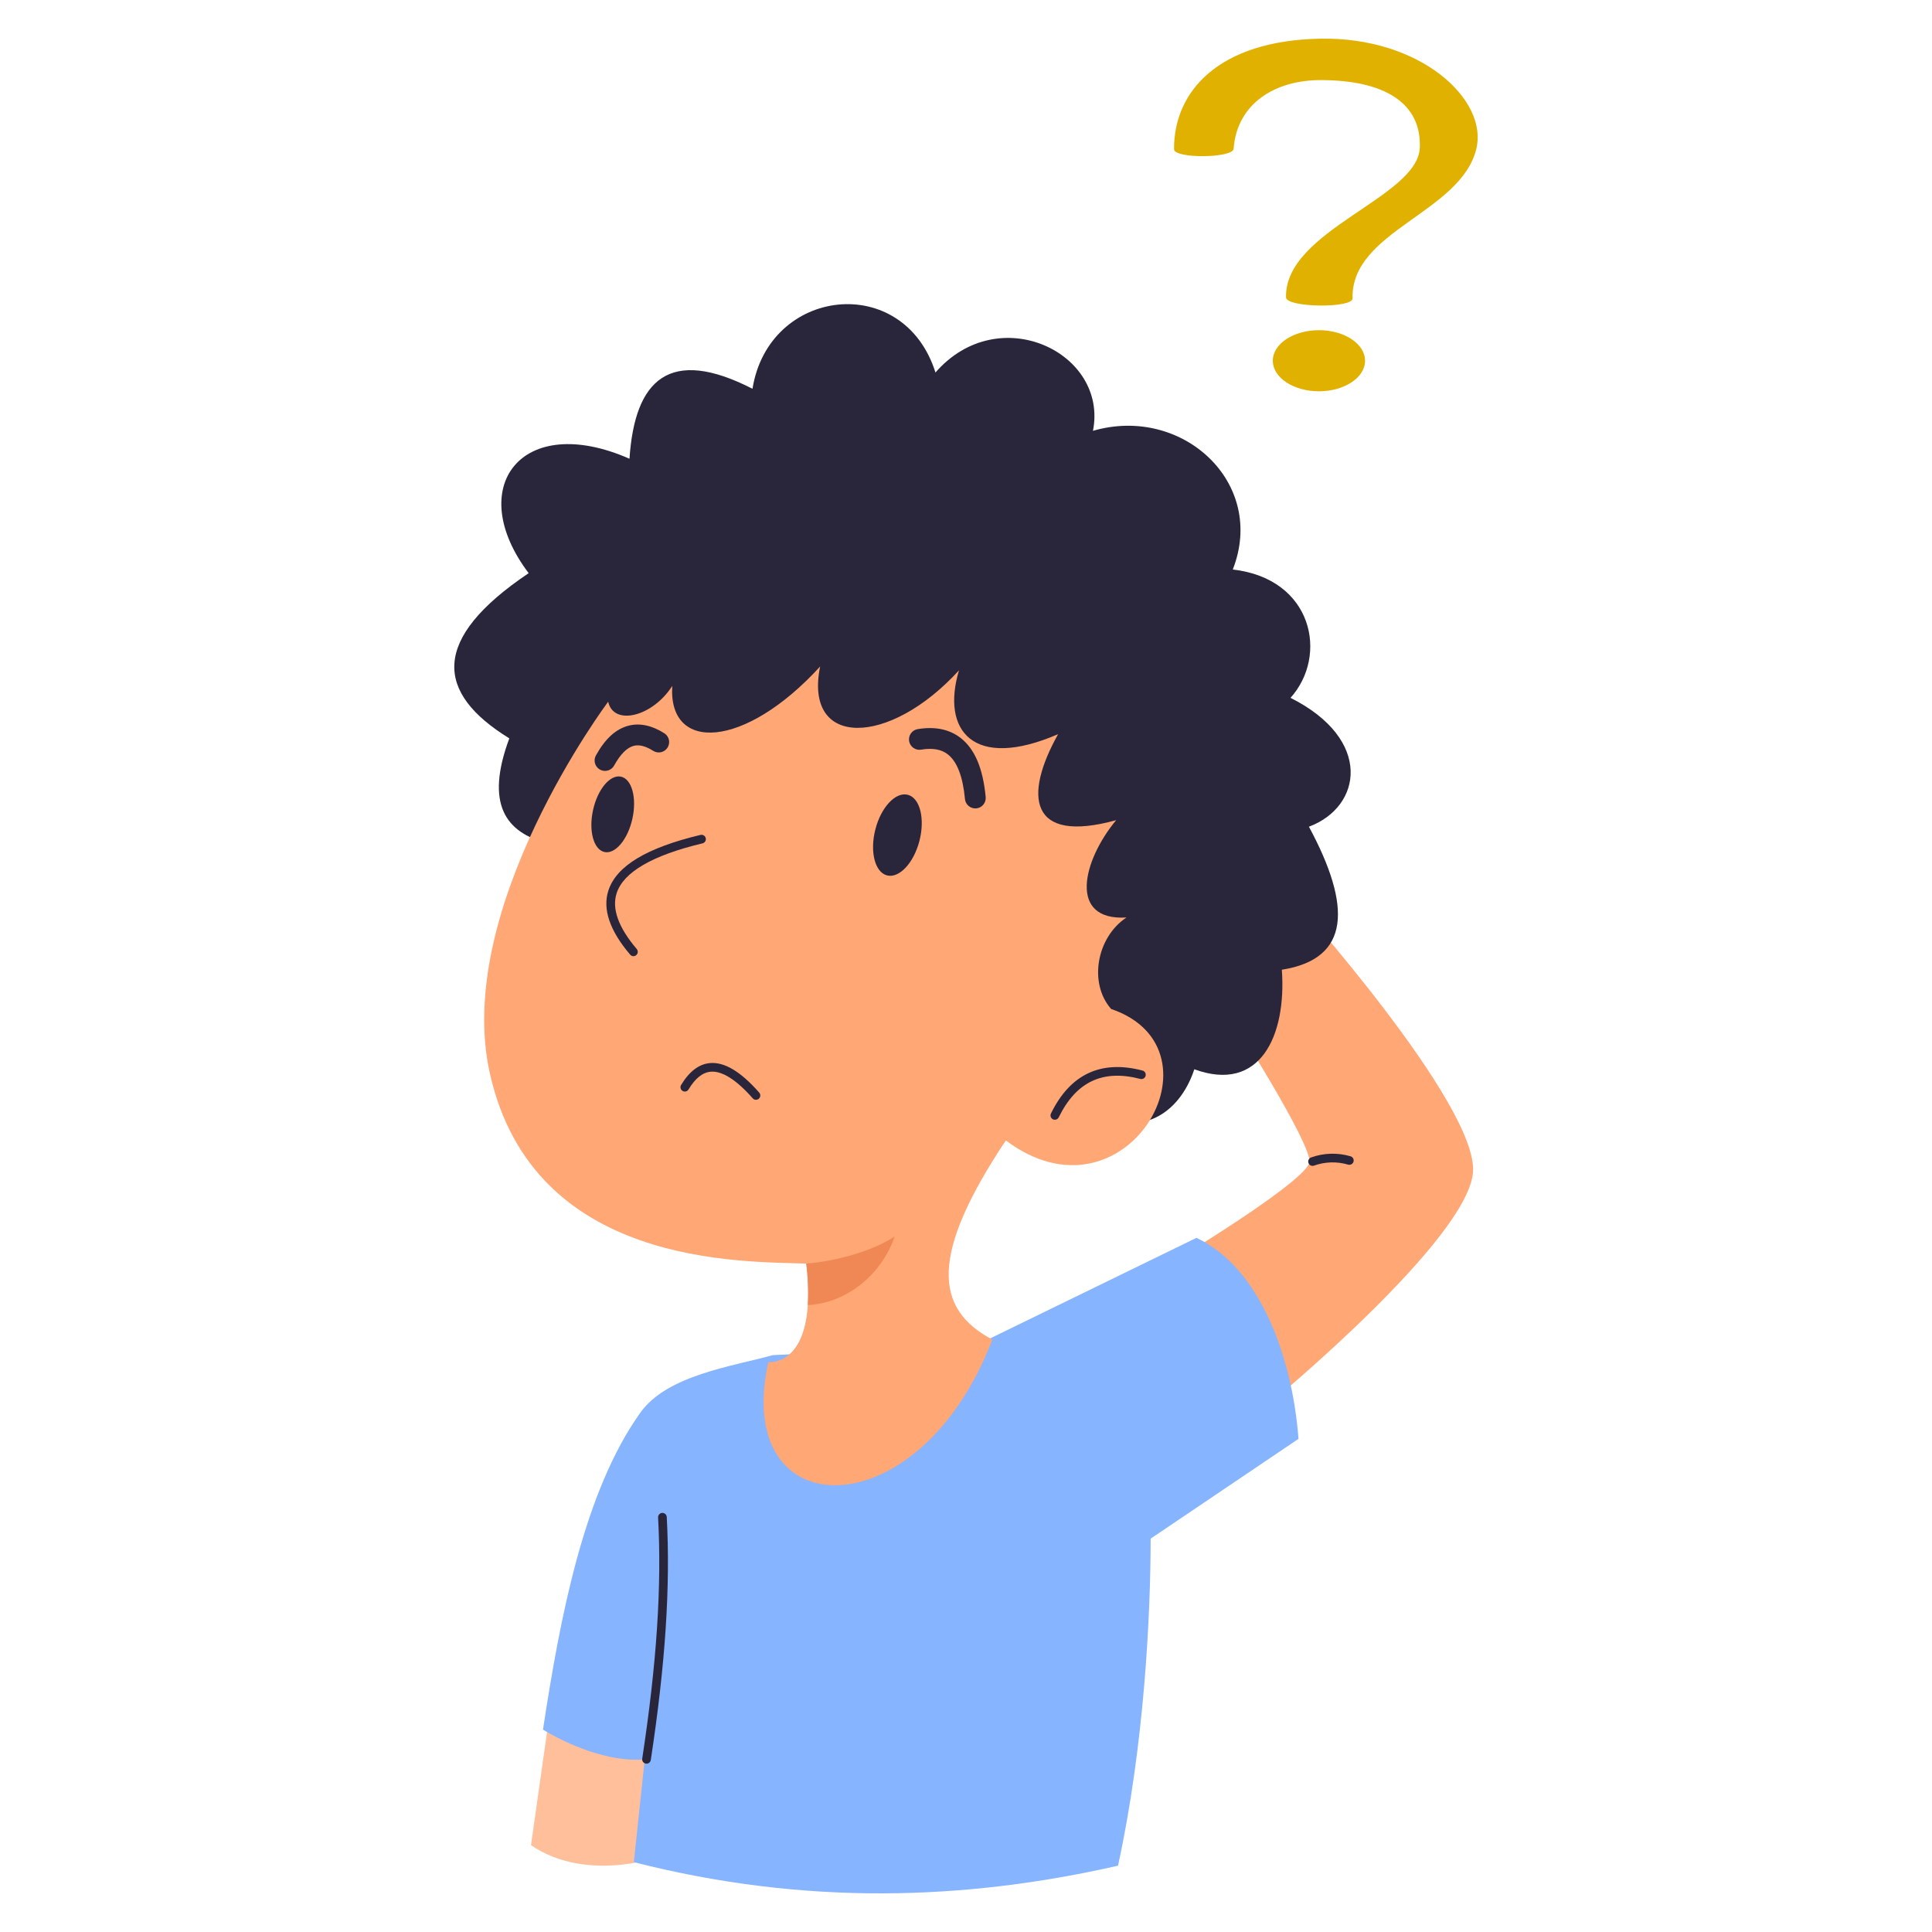
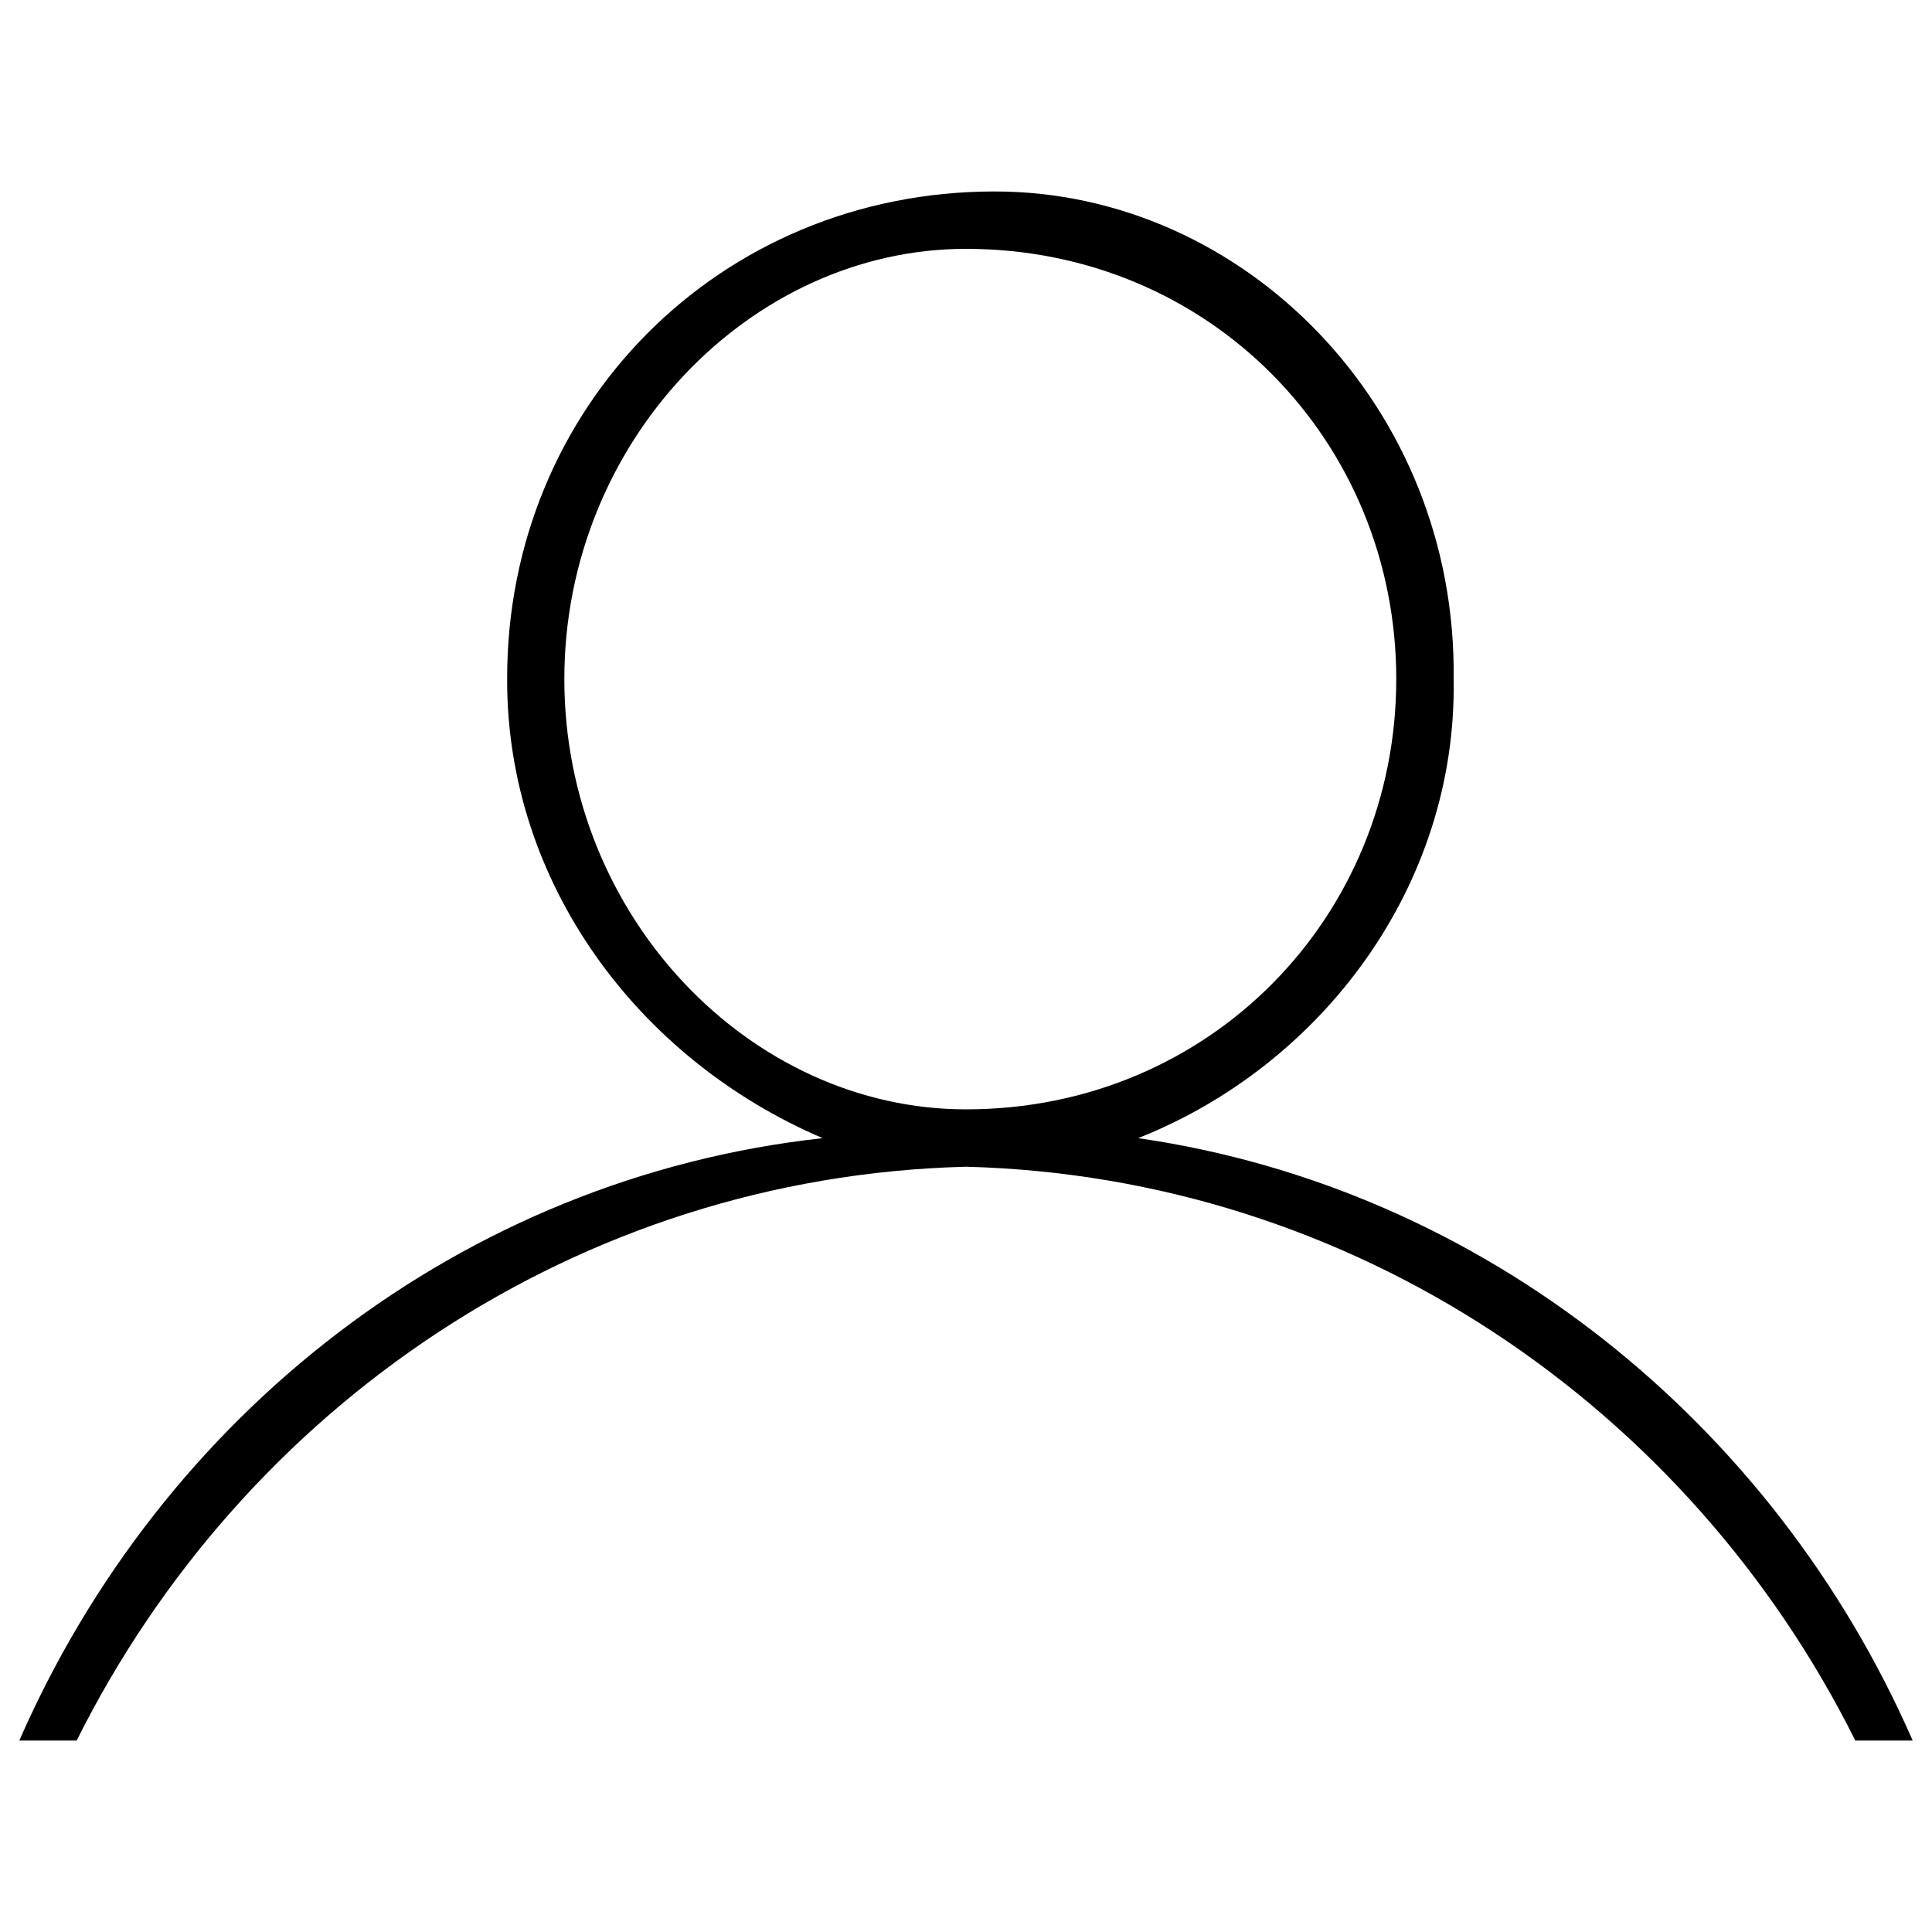
- <svg xmlns="http://www.w3.org/2000/svg" width="800px" height="800px" viewBox="0 0 500 500" fill="none">
-   <path fill-rule="evenodd" clip-rule="evenodd" d="M308.878 323.257C308.878 323.257 338.135 305.311 338.878 300.786C339.621 296.261 318.678 263.408 318.678 263.408L334.719 232.616C334.719 232.616 382.695 286.038 381.204 303.461C379.713 320.884 329.592 362.339 329.592 362.339C329.592 362.339 308.458 323.391 308.877 323.257H308.878Z" fill="#FFA775" />
-   <path d="M339.69 301.726C339.427 301.726 339.173 301.635 338.971 301.467C338.769 301.299 338.632 301.066 338.585 300.807C338.537 300.549 338.582 300.282 338.71 300.053C338.839 299.825 339.044 299.648 339.29 299.555C342.571 298.371 346.143 298.261 349.49 299.24C349.633 299.277 349.767 299.341 349.885 299.429C350.003 299.518 350.102 299.629 350.177 299.755C350.252 299.882 350.301 300.022 350.322 300.168C350.343 300.314 350.335 300.463 350.298 300.606C350.262 300.748 350.198 300.882 350.109 301C350.021 301.118 349.91 301.217 349.783 301.293C349.656 301.368 349.516 301.417 349.37 301.438C349.224 301.459 349.076 301.451 348.933 301.414C346.033 300.554 342.934 300.638 340.084 301.652C339.958 301.7 339.825 301.725 339.69 301.726Z" fill="#29263B" />
-   <path fill-rule="evenodd" clip-rule="evenodd" d="M141.82 446.514L137.42 477.506C144.32 482.345 154.189 484.063 165.086 481.933L168.323 454.245L141.823 446.514H141.82Z" fill="#FFBF9B" />
-   <path fill-rule="evenodd" clip-rule="evenodd" d="M199.984 350.709C189.621 353.601 172.695 355.859 165.763 365.539C151.175 385.917 144.977 418.362 140.524 447.63C146.793 451.41 157.407 456.109 166.854 455.346L164.033 481.928C208.548 493.259 249.883 491.817 289.343 482.836C296.18 451.481 297.779 417.728 297.784 398.202L336.048 372.374C334.5 351.574 326.236 328.139 309.648 320.353L252.672 348.122L199.983 350.709H199.984Z" fill="#86B4FF" />
-   <path d="M167.317 456.434C167.26 456.434 167.203 456.43 167.147 456.421C166.853 456.376 166.589 456.216 166.412 455.977C166.236 455.737 166.162 455.437 166.207 455.143C169.97 430.419 171.275 410.584 170.315 392.72C170.307 392.573 170.328 392.426 170.377 392.287C170.426 392.148 170.502 392.02 170.601 391.91C170.699 391.8 170.818 391.711 170.951 391.648C171.084 391.584 171.228 391.547 171.375 391.539C171.523 391.532 171.67 391.553 171.809 391.602C171.948 391.651 172.076 391.727 172.185 391.825C172.295 391.924 172.384 392.043 172.448 392.176C172.511 392.309 172.548 392.453 172.556 392.6C173.524 410.621 172.212 430.6 168.426 455.481C168.385 455.746 168.251 455.988 168.048 456.163C167.844 456.338 167.585 456.434 167.317 456.434Z" fill="#29263B" />
-   <path fill-rule="evenodd" clip-rule="evenodd" d="M141.794 218.271C130.849 215.496 125.479 208.119 131.811 191.087C112.711 179.339 111.339 165.457 136.821 148.333C119.989 126.126 134.963 106.433 162.911 118.723C164.273 98.151 173.311 89.635 194.745 100.615C198.945 74.308 233.851 70.248 242.098 96.404C258.498 77.562 286.859 91.304 282.857 111.497C305.981 104.772 327.857 124.949 319.041 147.391C339.762 149.741 343.841 169.639 333.986 180.601C355.412 191.367 352.457 208.844 338.748 213.948C349.819 234.52 349.588 248.148 331.74 250.964C332.967 268.036 326.14 282.947 309.092 276.732C305.044 288.876 294.716 293.952 284.624 288.439L141.794 218.271Z" fill="#29263B" />
-   <path fill-rule="evenodd" clip-rule="evenodd" d="M157.4 181.6C157.4 181.6 117.21 235.151 126.782 277.816C138.03 327.947 191.982 326.396 208.664 327.016C211.804 354.039 198.837 352.526 198.837 352.526C189.328 395.383 237.806 396.516 256.81 346.677C241.865 338.74 240.501 324.877 260.31 295.139C291.268 318.408 318.197 271.561 287.565 261.124C281.699 254.477 283.765 242.587 291.533 237.446C276.386 238.368 280.14 222.769 288.864 212.255C266.22 218.518 264.935 205.888 273.839 190.001C251.797 199.522 243.532 189.001 248.191 173.472C230.12 193.307 207.936 193.69 212.249 172.487C192.739 193.872 172.873 194.82 173.983 177.514C168.847 185.548 158.77 187.934 157.397 181.597L157.4 181.6Z" fill="#FFA775" />
-   <path fill-rule="evenodd" clip-rule="evenodd" d="M231.541 319.982C225.783 323.882 215.841 326.471 208.66 327.014C209.112 330.574 209.246 334.168 209.06 337.752C219.182 337.262 228.213 329.77 231.541 319.982Z" fill="#F08855" />
-   <path d="M272.992 289.792C272.802 289.792 272.615 289.744 272.448 289.651C272.282 289.559 272.142 289.426 272.041 289.264C271.94 289.103 271.882 288.918 271.872 288.728C271.863 288.538 271.901 288.349 271.985 288.178C276.962 277.984 284.934 274.245 295.679 277.057C295.967 277.132 296.213 277.319 296.363 277.576C296.514 277.833 296.556 278.139 296.48 278.427C296.405 278.715 296.218 278.961 295.961 279.111C295.704 279.261 295.398 279.303 295.11 279.228C285.41 276.687 278.51 279.938 274.001 289.163C273.909 289.352 273.765 289.511 273.587 289.622C273.408 289.733 273.202 289.792 272.992 289.792Z" fill="#29263B" />
-   <path d="M163.938 247.461C163.775 247.461 163.614 247.425 163.466 247.356C163.318 247.287 163.187 247.186 163.082 247.061C157.782 240.834 155.892 235.245 157.458 230.45C159.528 224.112 167.324 219.41 181.292 216.075C181.435 216.041 181.584 216.035 181.73 216.058C181.875 216.082 182.015 216.133 182.14 216.21C182.266 216.288 182.375 216.389 182.461 216.508C182.548 216.627 182.61 216.763 182.644 216.906C182.678 217.049 182.684 217.198 182.661 217.344C182.637 217.489 182.586 217.629 182.509 217.754C182.431 217.88 182.33 217.989 182.211 218.075C182.092 218.162 181.956 218.224 181.813 218.258C168.851 221.353 161.374 225.689 159.591 231.146C158.283 235.146 160.033 240.015 164.791 245.607C164.93 245.77 165.02 245.969 165.049 246.182C165.078 246.394 165.046 246.61 164.956 246.805C164.867 246.999 164.723 247.164 164.543 247.279C164.362 247.395 164.152 247.456 163.938 247.456V247.461Z" fill="#29263B" />
-   <path d="M195.647 284.628C195.488 284.628 195.33 284.595 195.185 284.529C195.04 284.463 194.911 284.368 194.806 284.248C190.544 279.408 186.86 277.105 183.925 277.36C181.807 277.553 179.925 279.06 178.176 281.975C178.018 282.221 177.771 282.396 177.486 282.463C177.202 282.529 176.902 282.482 176.652 282.331C176.401 282.181 176.219 281.939 176.145 281.656C176.07 281.373 176.109 281.073 176.252 280.818C178.367 277.299 180.881 275.383 183.722 275.125C187.469 274.79 191.66 277.282 196.489 282.765C196.632 282.927 196.725 283.127 196.757 283.34C196.789 283.554 196.759 283.772 196.67 283.969C196.581 284.165 196.437 284.332 196.256 284.449C196.074 284.566 195.863 284.628 195.647 284.628Z" fill="#29263B" />
-   <path d="M252.41 209.219C251.74 209.218 251.095 208.968 250.6 208.516C250.104 208.065 249.795 207.446 249.732 206.779C249.184 200.961 247.684 197.069 245.273 195.211C243.592 193.911 241.335 193.521 238.373 194.011C237.668 194.127 236.946 193.958 236.366 193.542C235.785 193.126 235.394 192.496 235.278 191.791C235.162 191.086 235.331 190.364 235.747 189.784C236.163 189.203 236.793 188.812 237.498 188.696C241.949 187.963 245.673 188.72 248.562 190.947C252.253 193.793 254.39 198.807 255.094 206.274C255.161 206.985 254.943 207.693 254.487 208.244C254.032 208.794 253.377 209.141 252.666 209.208C252.58 209.215 252.494 209.219 252.41 209.219Z" fill="#29263B" />
-   <path d="M156.577 199.507C156.108 199.507 155.648 199.384 155.241 199.151C154.834 198.918 154.495 198.583 154.257 198.179C154.02 197.775 153.892 197.316 153.886 196.848C153.88 196.379 153.996 195.917 154.224 195.507C156.624 191.167 159.391 188.649 162.669 187.807C165.569 187.062 168.683 187.722 171.924 189.765C172.527 190.146 172.954 190.751 173.111 191.447C173.268 192.143 173.143 192.873 172.763 193.476C172.382 194.08 171.778 194.508 171.083 194.666C170.387 194.825 169.657 194.701 169.053 194.322C167.087 193.082 165.443 192.658 164.008 193.022C162.267 193.469 160.56 195.183 158.935 198.115C158.702 198.537 158.361 198.888 157.946 199.133C157.531 199.378 157.059 199.507 156.577 199.507Z" fill="#29263B" />
-   <path fill-rule="evenodd" clip-rule="evenodd" d="M234.93 205.689C238.079 206.5 239.43 211.83 237.956 217.589C236.482 223.348 232.717 227.361 229.569 226.554C226.421 225.747 225.069 220.413 226.542 214.654C228.015 208.895 231.778 204.883 234.93 205.69V205.689Z" fill="#29263B" />
-   <path fill-rule="evenodd" clip-rule="evenodd" d="M160.719 201C163.528 201.619 164.85 206.49 163.665 211.871C162.48 217.252 159.24 221.118 156.428 220.498C153.616 219.878 152.297 215.008 153.482 209.63C154.667 204.252 157.91 200.38 160.719 201Z" fill="#29263B" />
-   <path fill-rule="evenodd" clip-rule="evenodd" d="M303.838 38.623C303.765 23.585 315.446 10.53 341.592 10.012C367.738 9.494 385.192 25.871 382.068 38.554C377.991 55.1 349.583 59.747 350.045 77.2C350.115 79.855 332.819 79.616 332.819 76.959C332.419 59.573 366.919 51.172 367.445 38.229C367.901 26.881 358.632 20.729 341.734 20.729C329.994 20.729 320.126 26.777 319.261 38.485C319.113 40.96 303.85 41.099 303.838 38.621V38.623Z" fill="#E1B100" />
-   <path fill-rule="evenodd" clip-rule="evenodd" d="M341.336 85.449C347.926 85.449 353.275 88.992 353.275 93.358C353.275 97.724 347.926 101.265 341.336 101.265C334.746 101.265 329.4 97.722 329.4 93.358C329.4 88.994 334.749 85.449 341.337 85.449H341.336Z" fill="#E1B100" />
+ <svg xmlns="http://www.w3.org/2000/svg" version="1.1" x="0px" y="0px" viewBox="0 0 1000 1000" enable-background="new 0 0 1000 1000" xml:space="preserve">
+   <g>
+     <path d="M990,900.9h-29.7c-86.1-172.6-259.4-291.8-460.3-297c-200.9,5.1-374.2,124.4-460.3,297c4.9,0-29.7,0-29.7,0c73.5-168.1,228.5-291.2,415.8-311.8c-96-41-163.6-132.6-163.3-237.6C262.2,210.8,372.3,99.1,514.8,99.1c129.2,0,239.4,111.7,237.6,252.4c1.8,106.9-68.1,199.9-163.3,237.6C767.8,614.9,918,736.3,990,900.9L990,900.9z M722.7,351.5c0-123-96.4-222.7-222.7-222.7c-111.5,0-207.9,99.7-207.9,222.7c0,123,96.4,222.7,207.9,222.7C626.3,574.2,722.7,474.5,722.7,351.5L722.7,351.5z" />
+   </g>
</svg>
